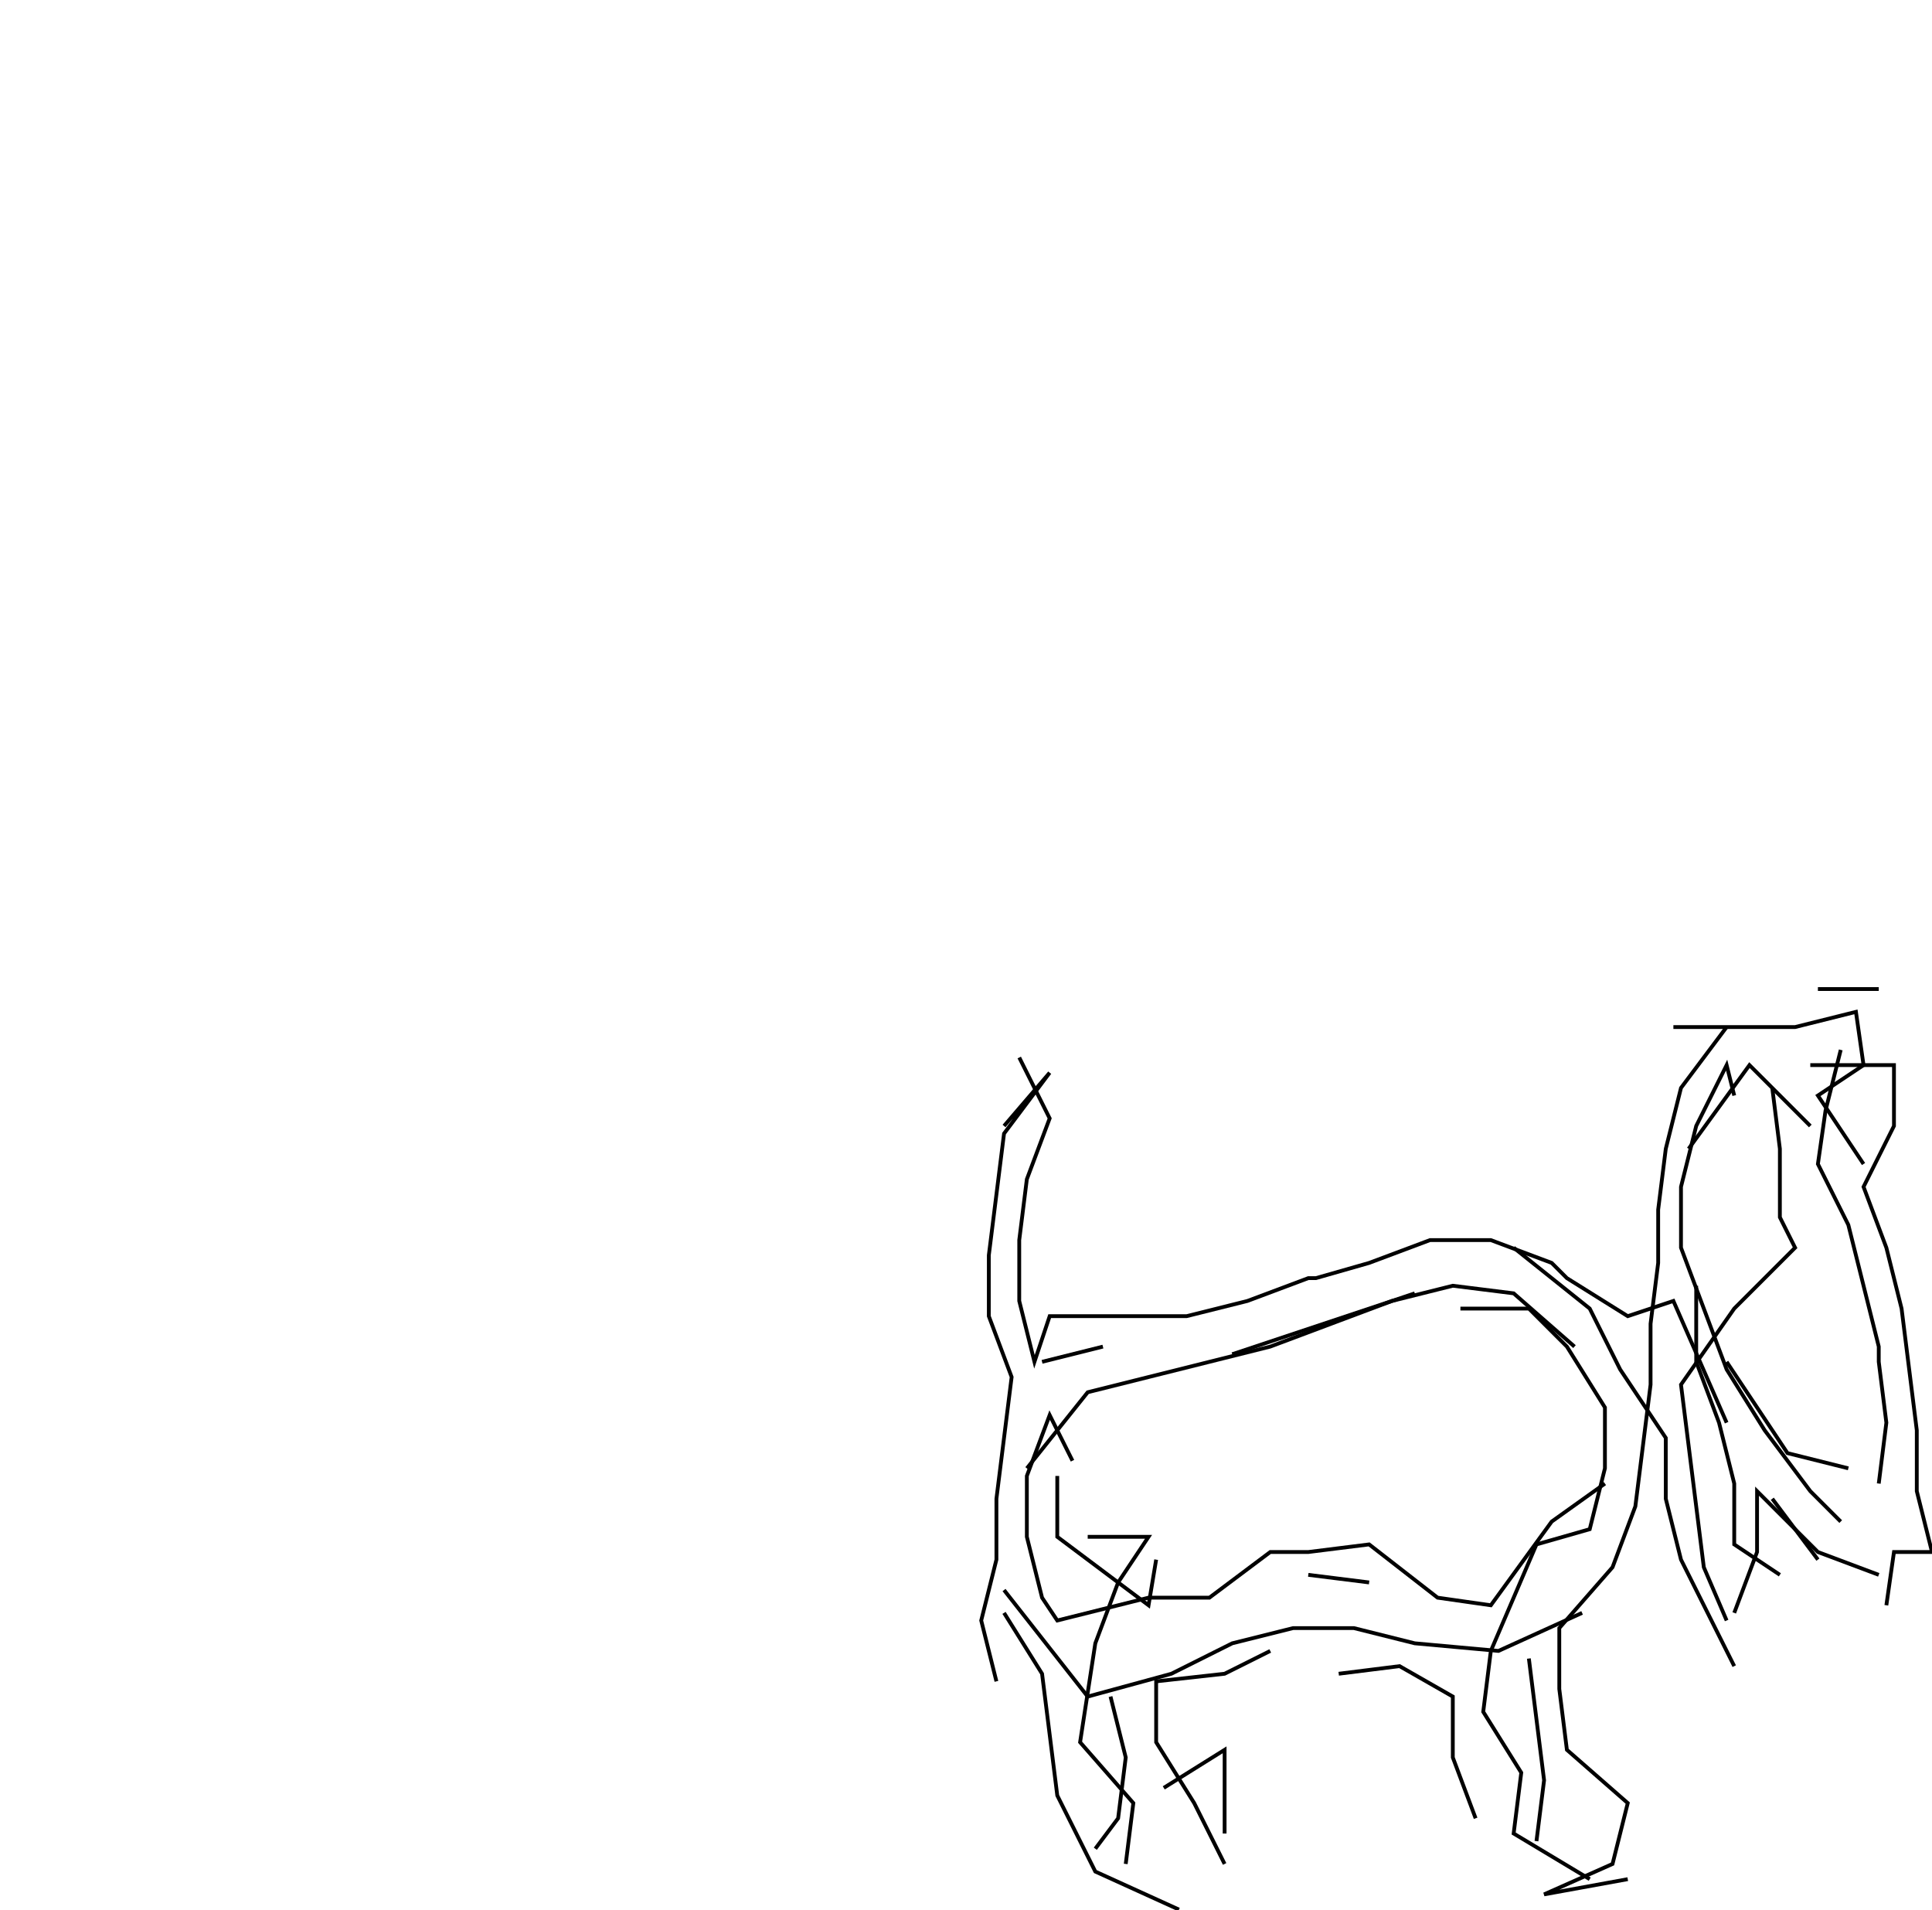
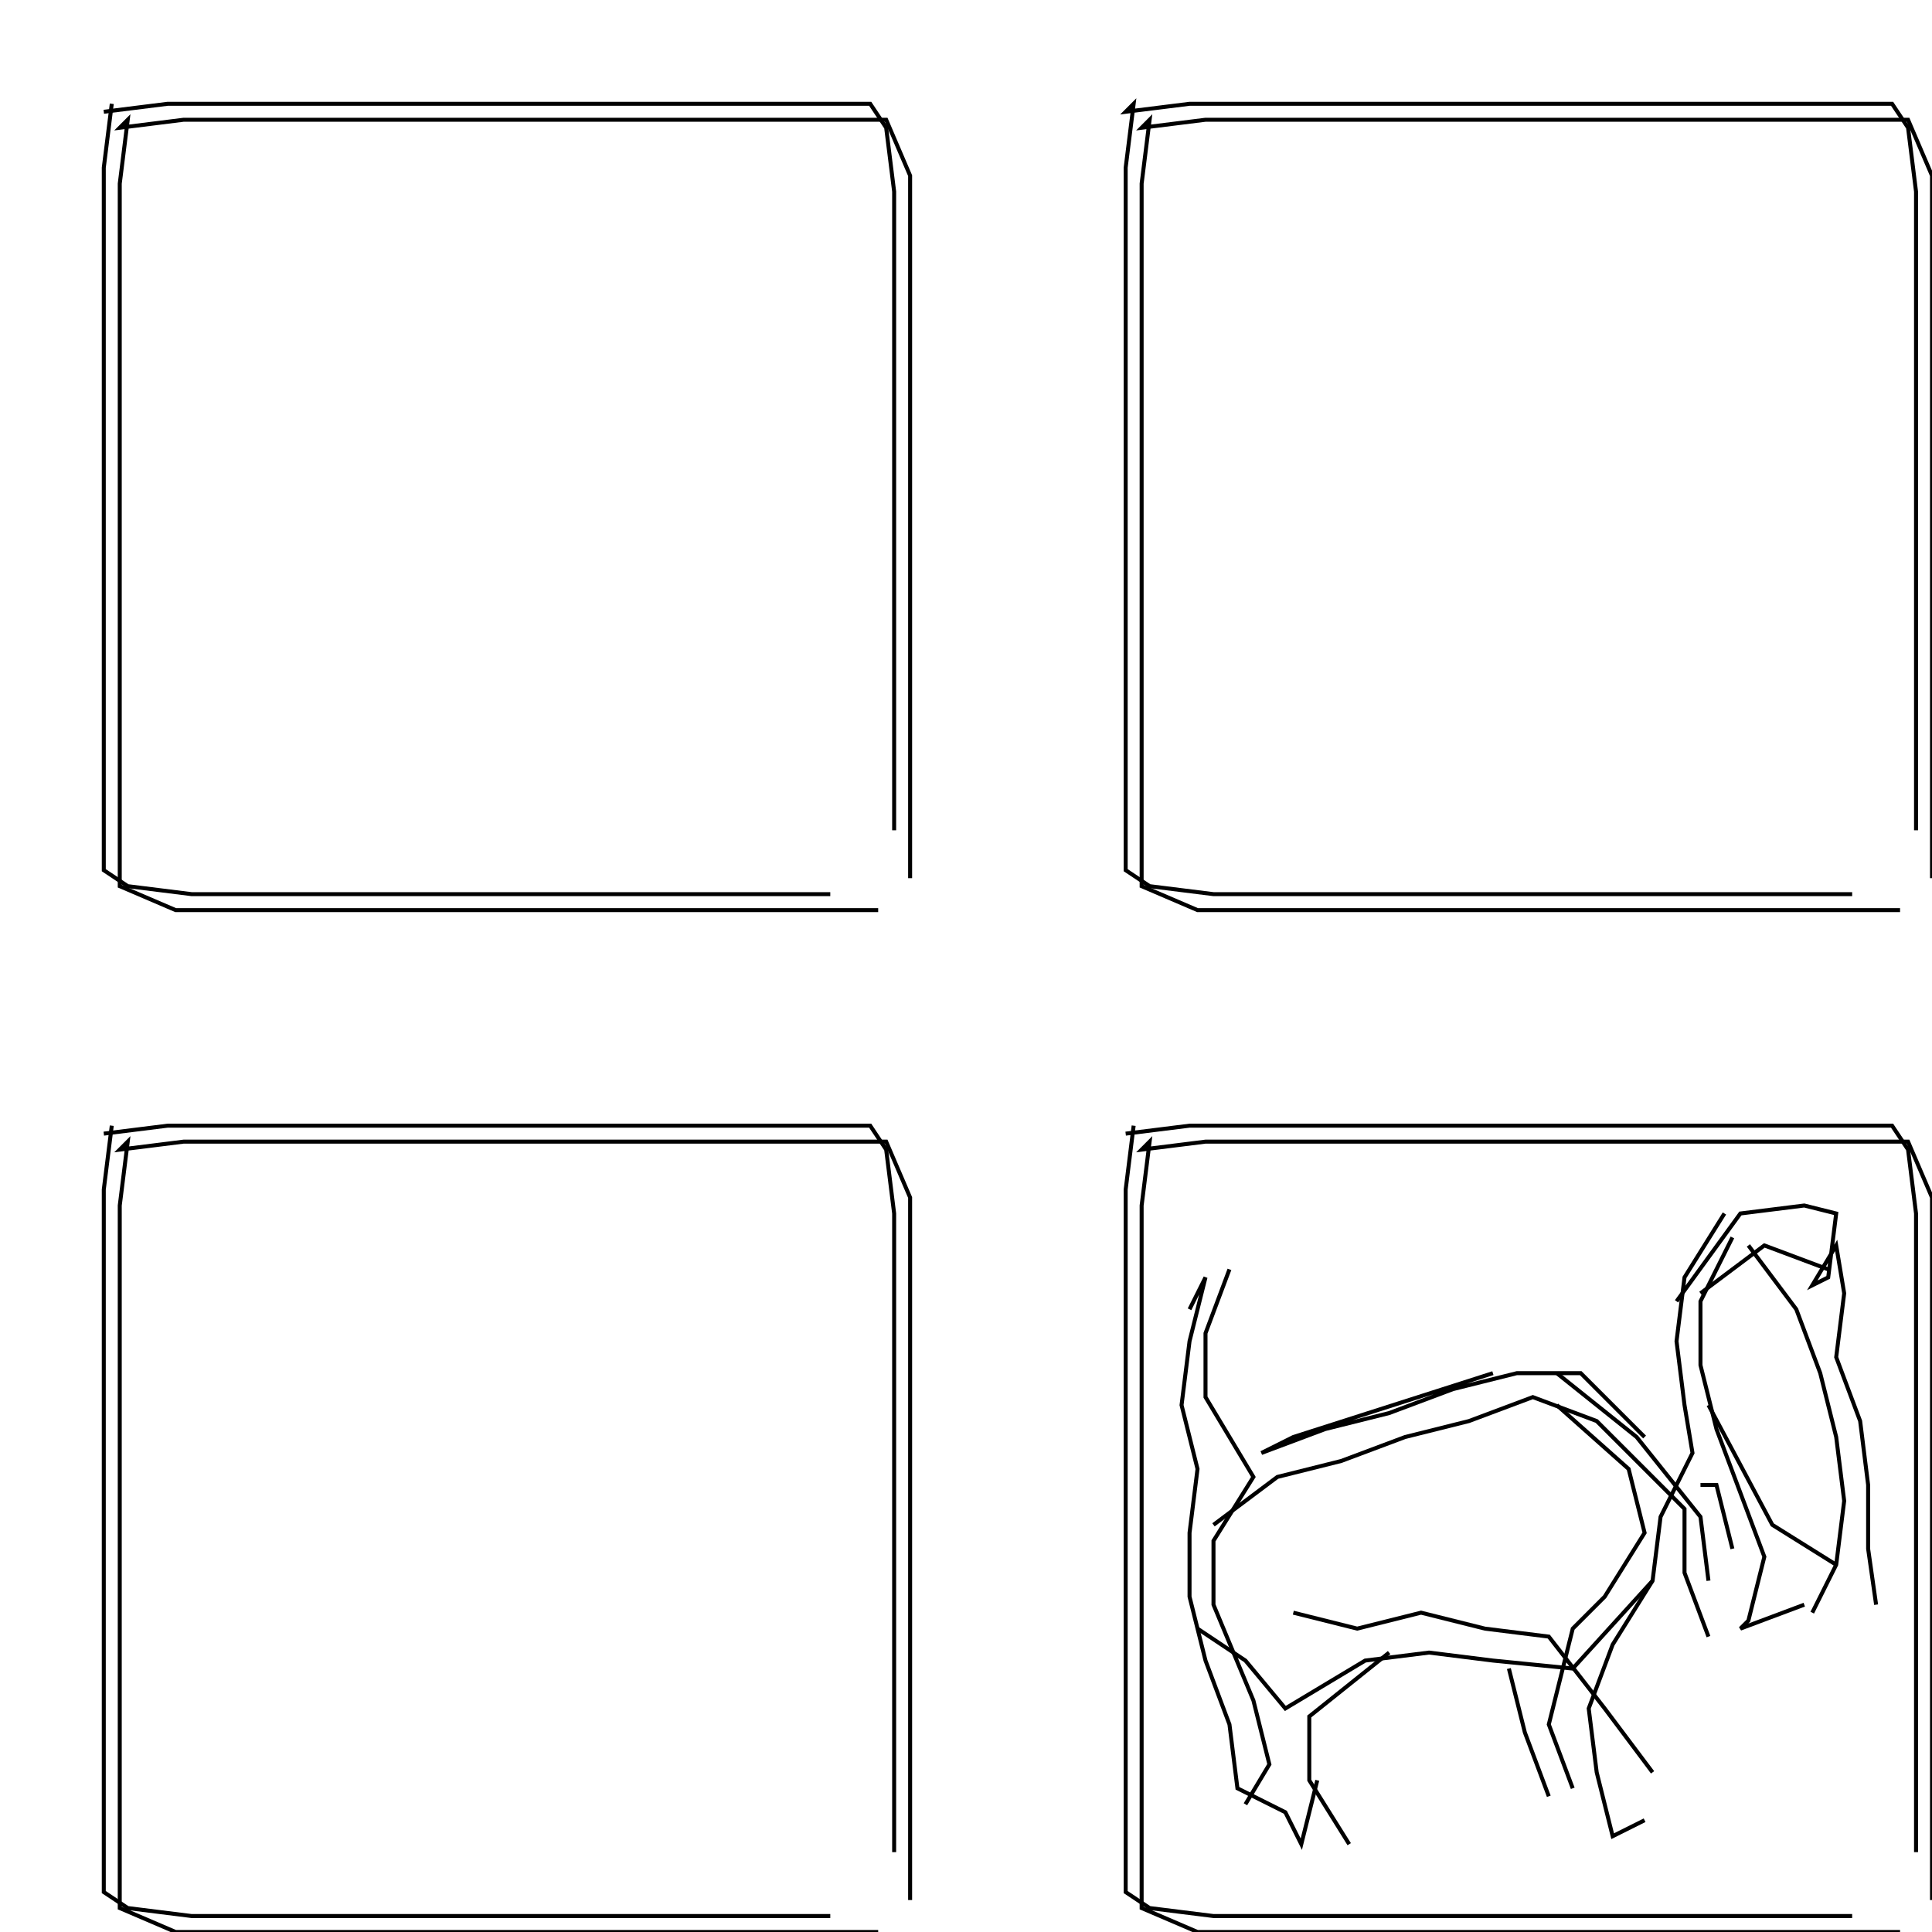
- <svg xmlns="http://www.w3.org/2000/svg" height="502px" width="508px" version="1.1">
-   <polyline points="454.0,270.0,442.0,286.0,438.0,302.0,436.0,318.0,436.0,332.0,434.0,348.0,434.0,364.0,432.0,380.0,430.0,396.0,424.0,412.0,410.0,428.0,410.0,444.0,412.0,460.0,428.0,474.0,424.0,490.0,406.0,498.0,428.0,494.0" stroke="black" stroke-width="1" fill="none" />
-   <polyline points="418.0,494.0,398.0,482.0,400.0,466.0,390.0,450.0,392.0,434.0,404.0,406.0,418.0,402.0,422.0,386.0,422.0,370.0,412.0,354.0,402.0,344.0,384.0,344.0" stroke="black" stroke-width="1" fill="none" />
-   <polyline points="372.0,340.0,324.0,356.0" stroke="black" stroke-width="1" fill="none" />
-   <polyline points="290.0,354.0,274.0,358.0" stroke="black" stroke-width="1" fill="none" />
-   <polyline points="282.0,384.0,276.0,372.0,270.0,388.0,270.0,404.0,274.0,420.0,278.0,426.0,302.0,420.0,318.0,420.0,334.0,408.0,344.0,408.0,360.0,406.0,378.0,420.0,392.0,422.0,408.0,400.0,422.0,390.0" stroke="black" stroke-width="1" fill="none" />
-   <polyline points="414.0,354.0,398.0,340.0,382.0,338.0,366.0,342.0,350.0,348.0,334.0,354.0,318.0,358.0,302.0,362.0,286.0,366.0,270.0,386.0" stroke="black" stroke-width="1" fill="none" />
-   <polyline points="278.0,388.0,278.0,404.0,302.0,422.0,304.0,410.0" stroke="black" stroke-width="1" fill="none" />
-   <polyline points="286.0,404.0,302.0,404.0,294.0,416.0,288.0,432.0,284.0,458.0,298.0,474.0,296.0,490.0" stroke="black" stroke-width="1" fill="none" />
-   <polyline points="306.0,470.0,322.0,460.0,322.0,482.0" stroke="black" stroke-width="1" fill="none" />
-   <polyline points="322.0,490.0,314.0,474.0,304.0,458.0,304.0,442.0,322.0,440.0,334.0,434.0" stroke="black" stroke-width="1" fill="none" />
-   <polyline points="352.0,440.0,368.0,438.0,382.0,446.0,382.0,462.0,388.0,478.0" stroke="black" stroke-width="1" fill="none" />
-   <polyline points="404.0,484.0,406.0,468.0,404.0,452.0,402.0,436.0" stroke="black" stroke-width="1" fill="none" />
-   <polyline points="360.0,416.0,344.0,414.0" stroke="black" stroke-width="1" fill="none" />
-   <polyline points="292.0,446.0,296.0,462.0,294.0,478.0,288.0,486.0" stroke="black" stroke-width="1" fill="none" />
-   <polyline points="262.0,442.0,258.0,426.0,262.0,410.0,262.0,394.0,264.0,378.0,266.0,362.0,260.0,346.0,260.0,330.0,262.0,314.0,264.0,298.0,276.0,282.0,264.0,296.0" stroke="black" stroke-width="1" fill="none" />
-   <polyline points="268.0,278.0,276.0,294.0,270.0,310.0,268.0,326.0,268.0,342.0,272.0,358.0,276.0,346.0,292.0,346.0,312.0,346.0,328.0,342.0,344.0,336.0,346.0,336.0,360.0,332.0,376.0,326.0,392.0,326.0,408.0,332.0,412.0,336.0,428.0,346.0,440.0,342.0,454.0,374.0" stroke="black" stroke-width="1" fill="none" />
-   <polyline points="454.0,358.0,470.0,382.0,486.0,386.0" stroke="black" stroke-width="1" fill="none" />
-   <polyline points="484.0,400.0,476.0,392.0,464.0,376.0,454.0,360.0,448.0,344.0,442.0,328.0,442.0,312.0,446.0,296.0,454.0,280.0,456.0,288.0" stroke="black" stroke-width="1" fill="none" />
-   <polyline points="466.0,286.0,468.0,302.0,468.0,320.0,472.0,328.0,456.0,344.0,442.0,364.0,444.0,380.0,446.0,396.0,448.0,412.0,454.0,426.0" stroke="black" stroke-width="1" fill="none" />
-   <polyline points="468.0,414.0,456.0,406.0,456.0,390.0,452.0,374.0,446.0,358.0,446.0,338.0" stroke="black" stroke-width="1" fill="none" />
-   <polyline points="444.0,302.0,460.0,280.0,476.0,296.0" stroke="black" stroke-width="1" fill="none" />
-   <polyline points="476.0,280.0,492.0,280.0,498.0,280.0,498.0,296.0,490.0,312.0,496.0,328.0,500.0,344.0,502.0,360.0,504.0,376.0,504.0,392.0,508.0,408.0,498.0,408.0,496.0,422.0" stroke="black" stroke-width="1" fill="none" />
-   <polyline points="494.0,414.0,478.0,408.0,462.0,392.0,462.0,392.0,462.0,408.0,456.0,424.0" stroke="black" stroke-width="1" fill="none" />
-   <polyline points="478.0,410.0,466.0,394.0" stroke="black" stroke-width="1" fill="none" />
-   <polyline points="490.0,306.0,478.0,288.0,490.0,280.0,488.0,266.0,472.0,270.0,456.0,270.0,440.0,270.0" stroke="black" stroke-width="1" fill="none" />
-   <polyline points="478.0,260.0,494.0,260.0" stroke="black" stroke-width="1" fill="none" />
-   <polyline points="484.0,276.0,480.0,292.0,478.0,306.0,486.0,322.0,490.0,338.0,494.0,354.0,494.0,358.0,496.0,374.0,494.0,390.0" stroke="black" stroke-width="1" fill="none" />
-   <polyline points="416.0,424.0,394.0,434.0,372.0,432.0,356.0,428.0,340.0,428.0,324.0,432.0,308.0,440.0,286.0,446.0,264.0,418.0" stroke="black" stroke-width="1" fill="none" />
-   <polyline points="264.0,424.0,274.0,440.0,276.0,456.0,278.0,472.0,288.0,492.0,288.0,492.0,310.0,502.0" stroke="black" stroke-width="1" fill="none" />
-   <polyline points="456.0,438.0,450.0,426.0,442.0,410.0,438.0,394.0,438.0,378.0,426.0,360.0,418.0,344.0,398.0,328.0" stroke="black" stroke-width="1" fill="none" />
+ <svg xmlns="http://www.w3.org/2000/svg" height="484px" width="484px" version="1.1">
+   <polyline points="28.0,26.0,26.0,42.0,26.0,58.0,26.0,74.0,26.0,90.0,26.0,106.0,26.0,122.0,26.0,138.0,26.0,154.0,26.0,170.0,26.0,186.0,26.0,202.0,26.0,218.0,32.0,222.0,48.0,224.0,64.0,224.0,80.0,224.0,96.0,224.0,112.0,224.0,128.0,224.0,144.0,224.0,160.0,224.0,176.0,224.0,192.0,224.0,208.0,224.0" stroke="black" stroke-width="1" fill="none" />
+   <polyline points="282.0,284.0,298.0,282.0,314.0,282.0,330.0,282.0,346.0,282.0,362.0,282.0,378.0,282.0,394.0,282.0,410.0,282.0,426.0,282.0,442.0,282.0,458.0,282.0,474.0,282.0,478.0,288.0,480.0,304.0,480.0,320.0,480.0,336.0,480.0,352.0,480.0,368.0,480.0,384.0,480.0,400.0,480.0,416.0,480.0,432.0,480.0,448.0,480.0,464.0" stroke="black" stroke-width="1" fill="none" />
+   <polyline points="460.0,392.0,444.0,382.0,428.0,352.0" stroke="black" stroke-width="1" fill="none" />
+   <polyline points="426.0,372.0,430.0,372.0,434.0,388.0" stroke="black" stroke-width="1" fill="none" />
+   <polyline points="470.0,402.0,468.0,388.0,468.0,372.0,466.0,356.0,460.0,340.0,462.0,324.0,460.0,312.0,454.0,322.0,458.0,320.0,460.0,304.0,452.0,302.0,436.0,304.0,420.0,326.0" stroke="black" stroke-width="1" fill="none" />
+   <polyline points="426.0,324.0,442.0,312.0,458.0,318.0" stroke="black" stroke-width="1" fill="none" />
+   <polyline points="438.0,312.0,450.0,328.0,456.0,344.0,460.0,360.0,462.0,376.0,460.0,392.0,454.0,404.0" stroke="black" stroke-width="1" fill="none" />
+   <polyline points="414.0,444.0,402.0,428.0,388.0,410.0,372.0,408.0,356.0,404.0,340.0,408.0,324.0,404.0" stroke="black" stroke-width="1" fill="none" />
+   <polyline points="300.0,408.0,312.0,416.0,322.0,428.0,342.0,416.0,358.0,414.0,374.0,416.0,394.0,418.0,414.0,396.0" stroke="black" stroke-width="1" fill="none" />
+   <polyline points="428.0,410.0,422.0,394.0,422.0,378.0,400.0,356.0,384.0,350.0,368.0,356.0,352.0,360.0,336.0,366.0,320.0,370.0,304.0,382.0" stroke="black" stroke-width="1" fill="none" />
+   <polyline points="298.0,328.0,302.0,320.0,298.0,336.0,296.0,352.0,300.0,368.0,298.0,384.0,298.0,400.0,302.0,416.0,308.0,432.0,310.0,448.0,322.0,454.0,326.0,462.0,330.0,446.0" stroke="black" stroke-width="1" fill="none" />
+   <polyline points="338.0,462.0,328.0,446.0,328.0,430.0,348.0,414.0" stroke="black" stroke-width="1" fill="none" />
+   <polyline points="378.0,418.0,382.0,434.0,388.0,450.0" stroke="black" stroke-width="1" fill="none" />
+   <polyline points="394.0,448.0,388.0,432.0,394.0,408.0,402.0,400.0,412.0,384.0,408.0,368.0,390.0,352.0" stroke="black" stroke-width="1" fill="none" />
+   <polyline points="390.0,344.0,410.0,360.0,426.0,380.0,428.0,396.0" stroke="black" stroke-width="1" fill="none" />
+   <polyline points="412.0,360.0,396.0,344.0,380.0,344.0,364.0,348.0,348.0,354.0,332.0,358.0,316.0,364.0,324.0,360.0,374.0,344.0" stroke="black" stroke-width="1" fill="none" />
+   <polyline points="434.0,310.0,426.0,326.0,426.0,342.0,430.0,358.0,436.0,374.0,442.0,390.0,438.0,406.0,436.0,408.0,452.0,402.0" stroke="black" stroke-width="1" fill="none" />
+   <polyline points="484.0,476.0,484.0,460.0,484.0,444.0,484.0,428.0,484.0,412.0,484.0,396.0,484.0,380.0,484.0,364.0,484.0,348.0,484.0,332.0,484.0,316.0,484.0,300.0,478.0,286.0,462.0,286.0,446.0,286.0,430.0,286.0,414.0,286.0,398.0,286.0,382.0,286.0,366.0,286.0,350.0,286.0,334.0,286.0,318.0,286.0,302.0,286.0,286.0,288.0,288.0,286.0,286.0,302.0,286.0,318.0,286.0,334.0,286.0,350.0,286.0,366.0,286.0,382.0,286.0,398.0,286.0,414.0,286.0,430.0,286.0,446.0,286.0,462.0,286.0,478.0,300.0,484.0,316.0,484.0,332.0,484.0,348.0,484.0,364.0,484.0,380.0,484.0,396.0,484.0,412.0,484.0,428.0,484.0,444.0,484.0,460.0,484.0,476.0,484.0" stroke="black" stroke-width="1" fill="none" />
+   <polyline points="312.0,452.0,318.0,442.0,314.0,426.0,304.0,402.0,304.0,386.0,314.0,370.0,302.0,350.0,302.0,334.0,308.0,318.0" stroke="black" stroke-width="1" fill="none" />
+   <polyline points="284.0,282.0,282.0,298.0,282.0,314.0,282.0,330.0,282.0,346.0,282.0,362.0,282.0,378.0,282.0,394.0,282.0,410.0,282.0,426.0,282.0,442.0,282.0,458.0,282.0,474.0,288.0,478.0,304.0,480.0,320.0,480.0,336.0,480.0,352.0,480.0,368.0,480.0,384.0,480.0,400.0,480.0,416.0,480.0,432.0,480.0,448.0,480.0,464.0,480.0" stroke="black" stroke-width="1" fill="none" />
+   <polyline points="412.0,456.0,404.0,460.0,400.0,444.0,398.0,428.0,404.0,412.0,414.0,396.0,416.0,380.0,424.0,364.0,422.0,352.0,420.0,336.0,422.0,320.0,432.0,304.0" stroke="black" stroke-width="1" fill="none" />
+   <polyline points="484.0,220.0,484.0,204.0,484.0,188.0,484.0,172.0,484.0,156.0,484.0,140.0,484.0,124.0,484.0,108.0,484.0,92.0,484.0,76.0,484.0,60.0,484.0,44.0,478.0,30.0,462.0,30.0,446.0,30.0,430.0,30.0,414.0,30.0,398.0,30.0,382.0,30.0,366.0,30.0,350.0,30.0,334.0,30.0,318.0,30.0,302.0,30.0,286.0,32.0,288.0,30.0,286.0,46.0,286.0,62.0,286.0,78.0,286.0,94.0,286.0,110.0,286.0,126.0,286.0,142.0,286.0,158.0,286.0,174.0,286.0,190.0,286.0,206.0,286.0,222.0,300.0,228.0,316.0,228.0,332.0,228.0,348.0,228.0,364.0,228.0,380.0,228.0,396.0,228.0,412.0,228.0,428.0,228.0,444.0,228.0,460.0,228.0,476.0,228.0" stroke="black" stroke-width="1" fill="none" />
+   <polyline points="480.0,208.0,480.0,192.0,480.0,176.0,480.0,160.0,480.0,144.0,480.0,128.0,480.0,112.0,480.0,96.0,480.0,80.0,480.0,64.0,480.0,48.0,478.0,32.0,474.0,26.0,458.0,26.0,442.0,26.0,426.0,26.0,410.0,26.0,394.0,26.0,378.0,26.0,362.0,26.0,346.0,26.0,330.0,26.0,314.0,26.0,298.0,26.0,282.0,28.0,284.0,26.0,282.0,42.0,282.0,58.0,282.0,74.0,282.0,90.0,282.0,106.0,282.0,122.0,282.0,138.0,282.0,154.0,282.0,170.0,282.0,186.0,282.0,202.0,282.0,218.0,288.0,222.0,304.0,224.0,320.0,224.0,336.0,224.0,352.0,224.0,368.0,224.0,384.0,224.0,400.0,224.0,416.0,224.0,432.0,224.0,448.0,224.0,464.0,224.0" stroke="black" stroke-width="1" fill="none" />
+   <polyline points="228.0,476.0,228.0,460.0,228.0,444.0,228.0,428.0,228.0,412.0,228.0,396.0,228.0,380.0,228.0,364.0,228.0,348.0,228.0,332.0,228.0,316.0,228.0,300.0,222.0,286.0,206.0,286.0,190.0,286.0,174.0,286.0,158.0,286.0,142.0,286.0,126.0,286.0,110.0,286.0,94.0,286.0,78.0,286.0,62.0,286.0,46.0,286.0,30.0,288.0,32.0,286.0,30.0,302.0,30.0,318.0,30.0,334.0,30.0,350.0,30.0,366.0,30.0,382.0,30.0,398.0,30.0,414.0,30.0,430.0,30.0,446.0,30.0,462.0,30.0,478.0,44.0,484.0,60.0,484.0,76.0,484.0,92.0,484.0,108.0,484.0,124.0,484.0,140.0,484.0,156.0,484.0,172.0,484.0,188.0,484.0,204.0,484.0,220.0,484.0" stroke="black" stroke-width="1" fill="none" />
+   <polyline points="228.0,220.0,228.0,204.0,228.0,188.0,228.0,172.0,228.0,156.0,228.0,140.0,228.0,124.0,228.0,108.0,228.0,92.0,228.0,76.0,228.0,60.0,228.0,44.0,222.0,30.0,206.0,30.0,190.0,30.0,174.0,30.0,158.0,30.0,142.0,30.0,126.0,30.0,110.0,30.0,94.0,30.0,78.0,30.0,62.0,30.0,46.0,30.0,30.0,32.0,32.0,30.0,30.0,46.0,30.0,62.0,30.0,78.0,30.0,94.0,30.0,110.0,30.0,126.0,30.0,142.0,30.0,158.0,30.0,174.0,30.0,190.0,30.0,206.0,30.0,222.0,44.0,228.0,60.0,228.0,76.0,228.0,92.0,228.0,108.0,228.0,124.0,228.0,140.0,228.0,156.0,228.0,172.0,228.0,188.0,228.0,204.0,228.0,220.0,228.0" stroke="black" stroke-width="1" fill="none" />
+   <polyline points="224.0,208.0,224.0,192.0,224.0,176.0,224.0,160.0,224.0,144.0,224.0,128.0,224.0,112.0,224.0,96.0,224.0,80.0,224.0,64.0,224.0,48.0,222.0,32.0,218.0,26.0,202.0,26.0,186.0,26.0,170.0,26.0,154.0,26.0,138.0,26.0,122.0,26.0,106.0,26.0,90.0,26.0,74.0,26.0,58.0,26.0,42.0,26.0,26.0,28.0" stroke="black" stroke-width="1" fill="none" />
+   <polyline points="28.0,282.0,26.0,298.0,26.0,314.0,26.0,330.0,26.0,346.0,26.0,362.0,26.0,378.0,26.0,394.0,26.0,410.0,26.0,426.0,26.0,442.0,26.0,458.0,26.0,474.0,32.0,478.0,48.0,480.0,64.0,480.0,80.0,480.0,96.0,480.0,112.0,480.0,128.0,480.0,144.0,480.0,160.0,480.0,176.0,480.0,192.0,480.0,208.0,480.0" stroke="black" stroke-width="1" fill="none" />
+   <polyline points="224.0,464.0,224.0,448.0,224.0,432.0,224.0,416.0,224.0,400.0,224.0,384.0,224.0,368.0,224.0,352.0,224.0,336.0,224.0,320.0,224.0,304.0,222.0,288.0,218.0,282.0,202.0,282.0,186.0,282.0,170.0,282.0,154.0,282.0,138.0,282.0,122.0,282.0,106.0,282.0,90.0,282.0,74.0,282.0,58.0,282.0,42.0,282.0,26.0,284.0" stroke="black" stroke-width="1" fill="none" />
</svg>
